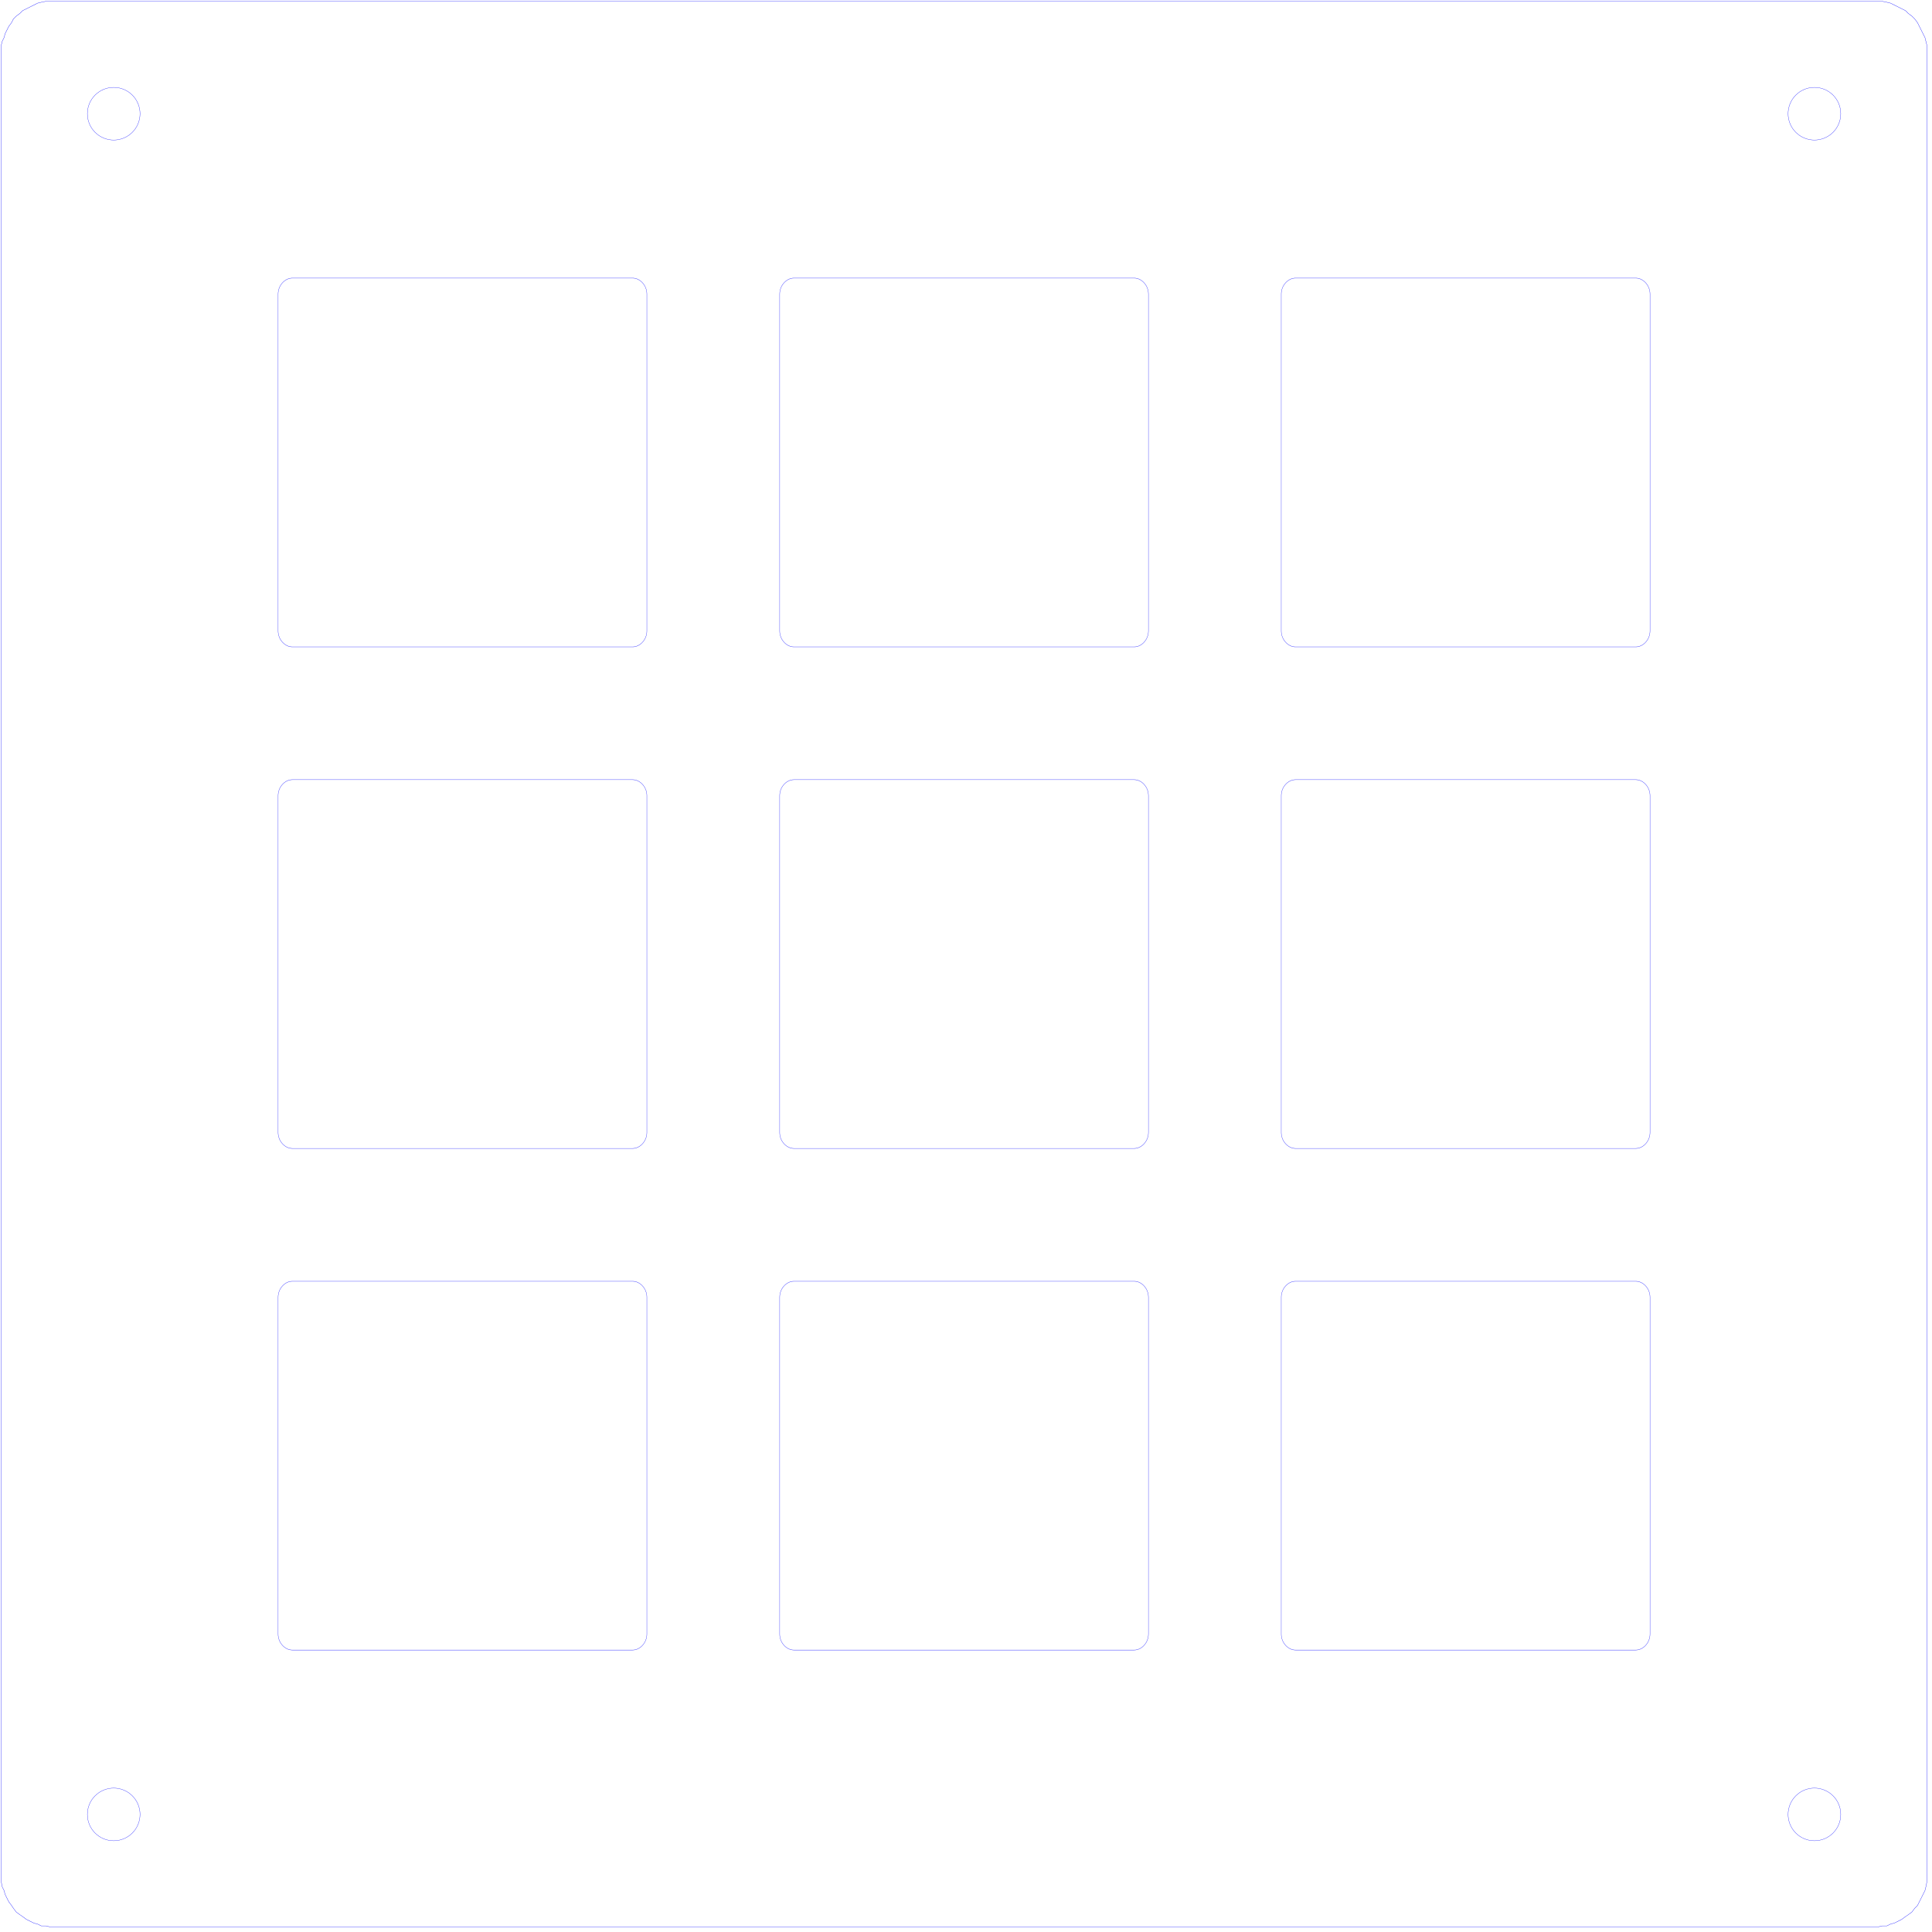
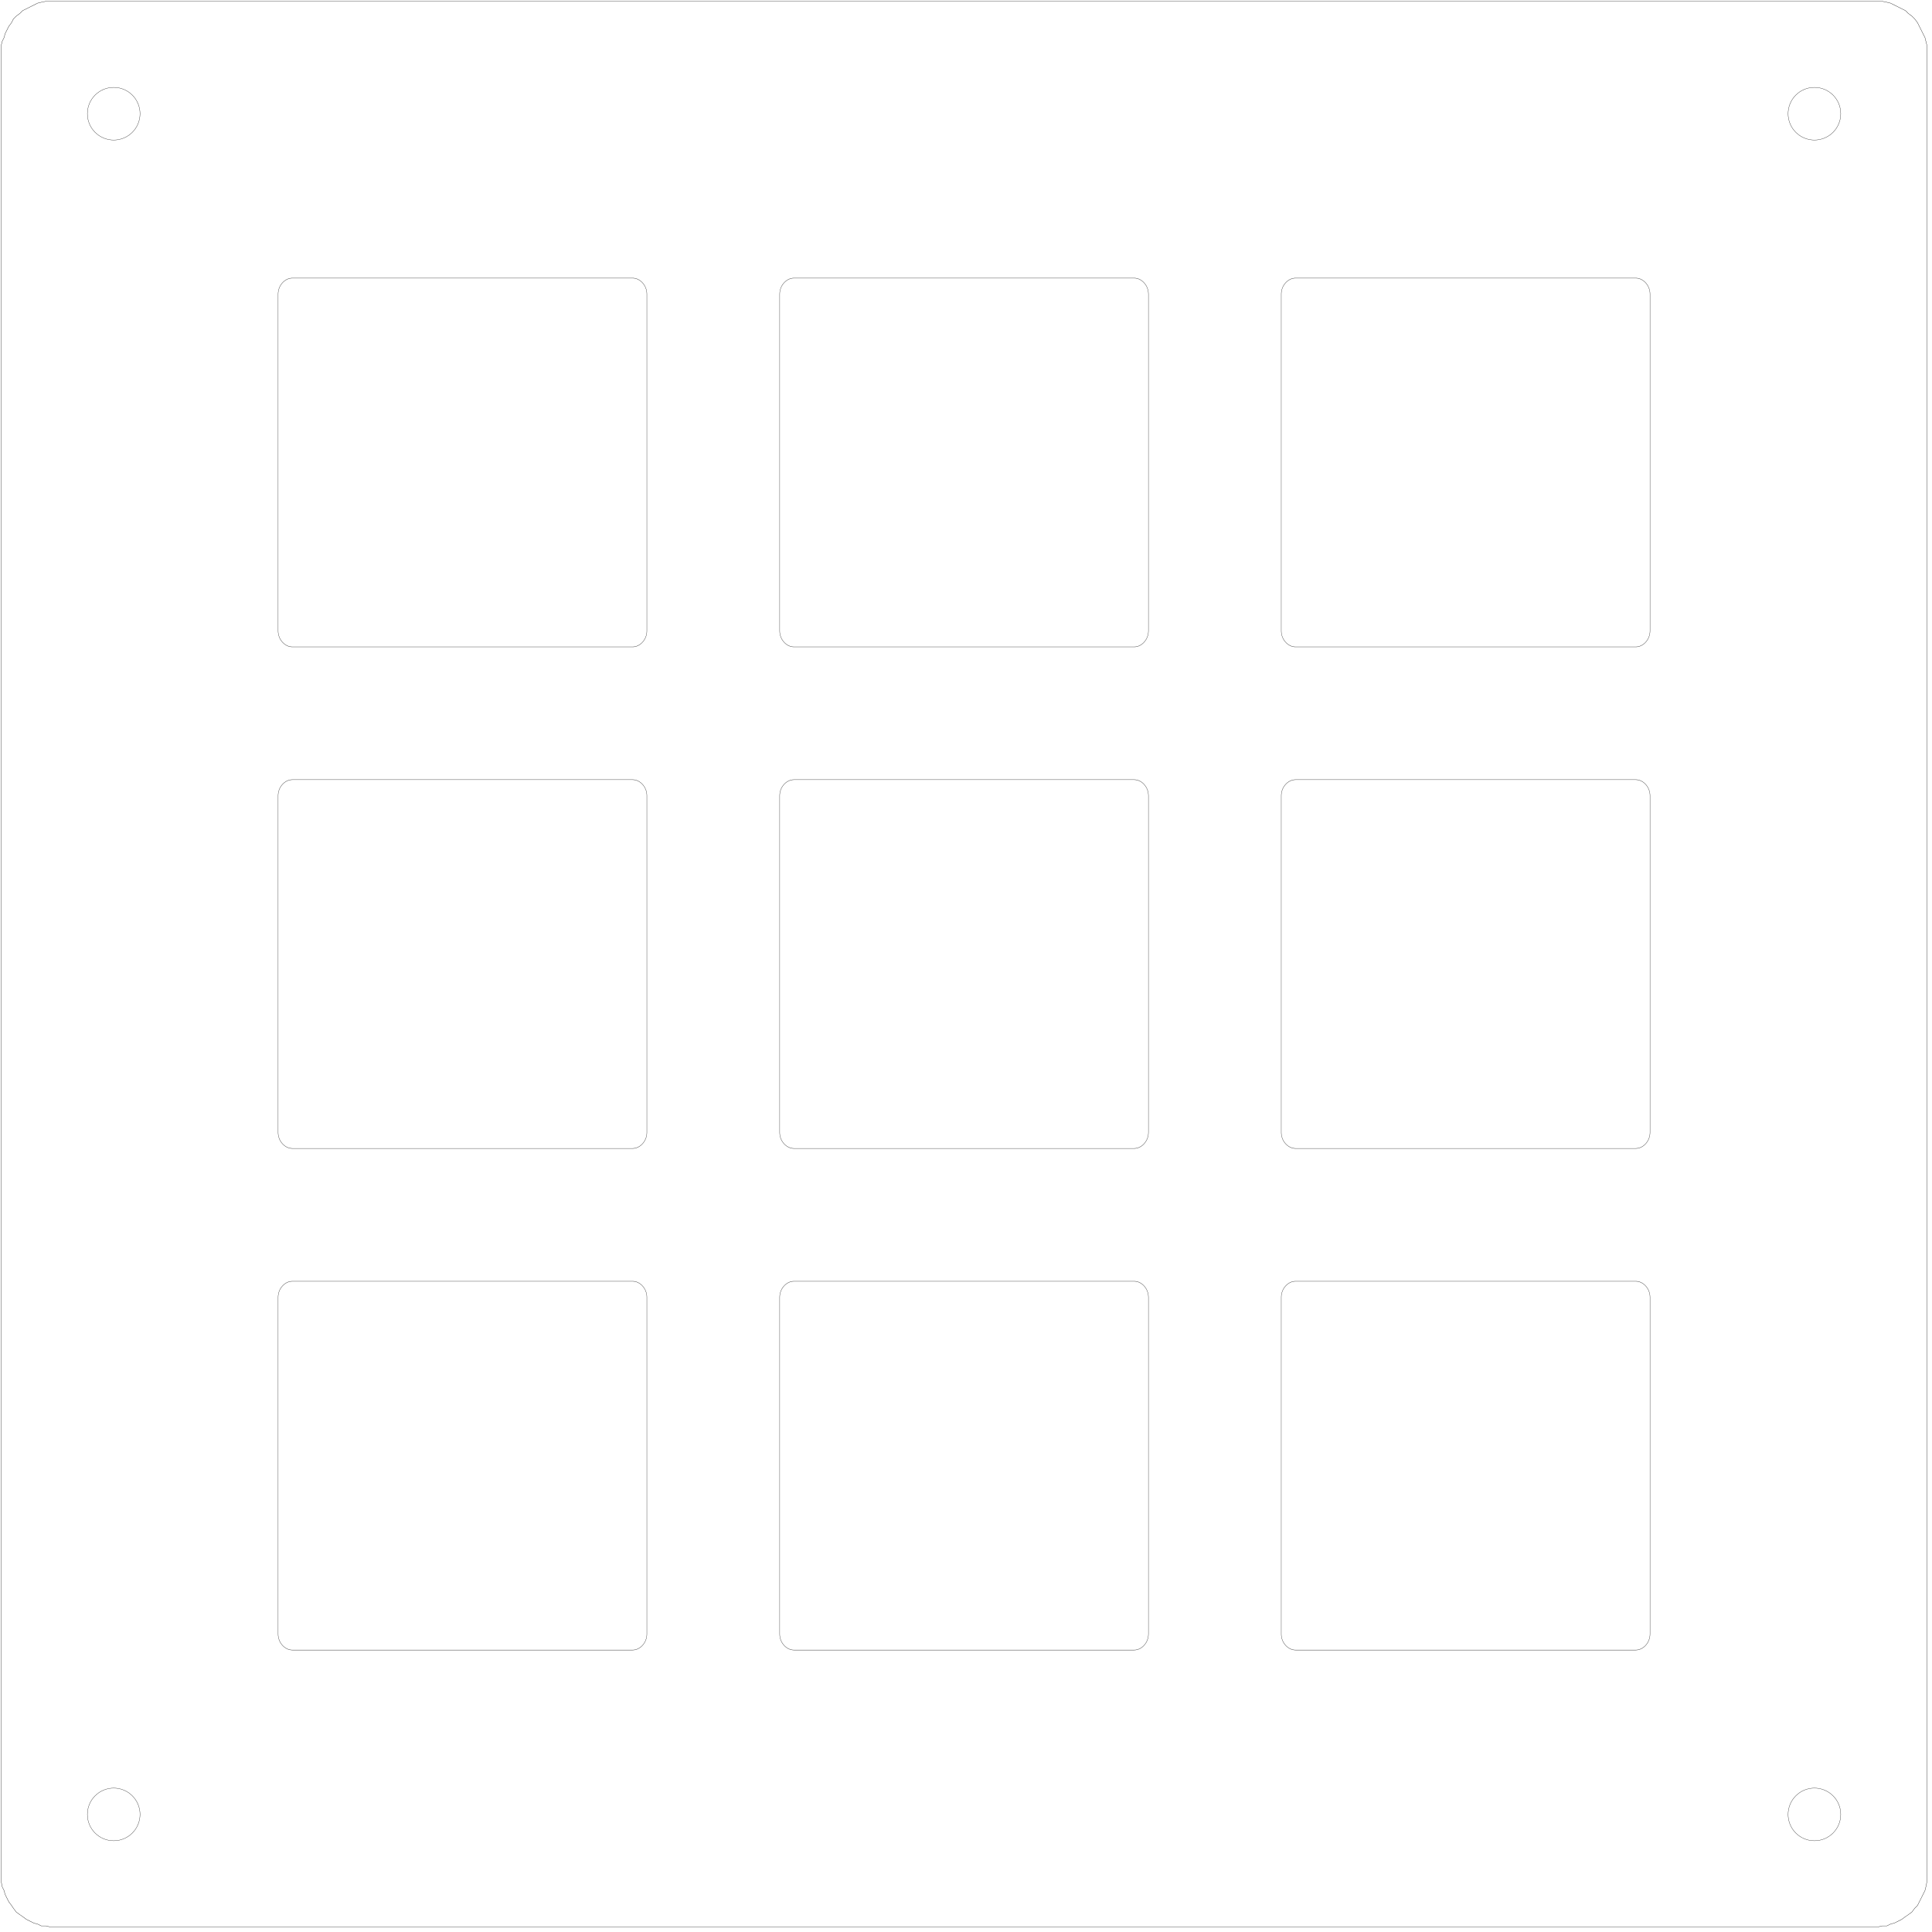
- <svg xmlns="http://www.w3.org/2000/svg" width="208px" height="208px" version="1.1" xml:space="preserve" style="fill-rule:evenodd;clip-rule:evenodd;">
+ <svg xmlns="http://www.w3.org/2000/svg" width="100%" height="100%" viewBox="0 0 208 208" version="1.1" xml:space="preserve" style="fill-rule:evenodd;clip-rule:evenodd;">
  <g id="MX-Plate">
    <g id="Outer-Wall" transform="matrix(1,0,0,1,201.842,207.442)">
-       <path d="M-196.9,-207.3L0.8,-207.3L1.3,-207.2L1.7,-207.1L3.3,-206.3L3.6,-206L4,-205.7L4.3,-205.4L4.6,-205L5.4,-203.4L5.6,-202.6L5.6,-4.8L5.5,-4.3L5.4,-3.9L4.6,-2.3L4.3,-2L4,-1.6L3.6,-1.3L3.3,-1.1L2.9,-0.8L2.1,-0.4L1.7,-0.3L1.3,-0.1L0.8,-0.1L0.4,0L-196.5,0L-196.9,-0.1L-197.4,-0.1L-197.8,-0.3L-198.2,-0.4L-199,-0.8L-199.4,-1.1L-199.7,-1.3L-200.1,-1.6L-200.4,-2L-200.6,-2.3L-200.9,-2.7L-201.3,-3.5L-201.4,-3.9L-201.6,-4.3L-201.7,-4.8L-201.7,-202.6L-201.6,-203L-201.4,-203.4L-201.3,-203.8L-200.9,-204.6L-200.6,-205L-200.4,-205.4L-200.1,-205.7L-199.7,-206L-199.4,-206.3L-197.8,-207.1L-197.4,-207.2L-196.9,-207.3Z" style="fill:none;fill-rule:nonzero;stroke:rgb(0,0,255);stroke-width:0.03px;" />
+       <path d="M-196.9,-207.3L0.8,-207.3L1.3,-207.2L1.7,-207.1L3.3,-206.3L3.6,-206L4,-205.7L4.3,-205.4L4.6,-205L5.4,-203.4L5.6,-202.6L5.6,-4.8L5.5,-4.3L5.4,-3.9L4.6,-2.3L4.3,-2L4,-1.6L3.6,-1.3L3.3,-1.1L2.9,-0.8L2.1,-0.4L1.7,-0.3L1.3,-0.1L0.8,-0.1L0.4,0L-196.5,0L-196.9,-0.1L-197.4,-0.1L-197.8,-0.3L-198.2,-0.4L-199,-0.8L-199.4,-1.1L-199.7,-1.3L-200.1,-1.6L-200.4,-2L-200.6,-2.3L-200.9,-2.7L-201.3,-3.5L-201.4,-3.9L-201.6,-4.3L-201.7,-4.8L-201.7,-202.6L-201.6,-203L-201.4,-203.4L-201.3,-203.8L-200.9,-204.6L-200.6,-205L-200.4,-205.4L-200.1,-205.7L-199.7,-206L-199.4,-206.3L-197.8,-207.1L-197.4,-207.2L-196.9,-207.3Z" style="fill:none;fill-rule:nonzero;stroke:black;stroke-width:0.03px;" />
    </g>
    <g id="Switch-Cutouts">
      <g transform="matrix(0.896145,0,0,1,32.0032,69.6422)">
-         <path d="M40.3,-39.7L-0.6,-39.7C-1.5,-39.7 -2.3,-38.9 -2.3,-38L-2.3,-1.7C-2.3,-0.8 -1.5,0 -0.6,0L40.3,0C41.2,0 42,-0.8 42,-1.7L42,-38C42,-38.9 41.2,-39.7 40.3,-39.7Z" style="fill:none;fill-rule:nonzero;stroke:rgb(0,0,255);stroke-width:0.03px;" />
+         <path d="M40.3,-39.7L-0.6,-39.7C-1.5,-39.7 -2.3,-38.9 -2.3,-38L-2.3,-1.7C-2.3,-0.8 -1.5,0 -0.6,0L40.3,0C41.2,0 42,-0.8 42,-1.7L42,-38C42,-38.9 41.2,-39.7 40.3,-39.7Z" style="fill:none;fill-rule:nonzero;stroke:black;stroke-width:0.03px;" />
      </g>
      <g transform="matrix(0.896145,0,0,1,32.0032,123.642)">
-         <path d="M40.3,-39.7L-0.6,-39.7C-1.5,-39.7 -2.3,-38.9 -2.3,-38L-2.3,-1.7C-2.3,-0.8 -1.5,0 -0.6,0L40.3,0C41.2,0 42,-0.8 42,-1.7L42,-38C42,-38.9 41.2,-39.7 40.3,-39.7Z" style="fill:none;fill-rule:nonzero;stroke:rgb(0,0,255);stroke-width:0.03px;" />
+         <path d="M40.3,-39.7L-0.6,-39.7C-1.5,-39.7 -2.3,-38.9 -2.3,-38L-2.3,-1.7C-2.3,-0.8 -1.5,0 -0.6,0L40.3,0C41.2,0 42,-0.8 42,-1.7L42,-38C42,-38.9 41.2,-39.7 40.3,-39.7Z" style="fill:none;fill-rule:nonzero;stroke:black;stroke-width:0.03px;" />
      </g>
      <g transform="matrix(0.896145,0,0,1,32.0032,177.642)">
-         <path d="M40.3,-39.7L-0.6,-39.7C-1.5,-39.7 -2.3,-38.9 -2.3,-38L-2.3,-1.7C-2.3,-0.8 -1.5,0 -0.6,0L40.3,0C41.2,0 42,-0.8 42,-1.7L42,-38C42,-38.9 41.2,-39.7 40.3,-39.7Z" style="fill:none;fill-rule:nonzero;stroke:rgb(0,0,255);stroke-width:0.03px;" />
+         <path d="M40.3,-39.7L-0.6,-39.7C-1.5,-39.7 -2.3,-38.9 -2.3,-38L-2.3,-1.7C-2.3,-0.8 -1.5,0 -0.6,0L40.3,0C41.2,0 42,-0.8 42,-1.7L42,-38C42,-38.9 41.2,-39.7 40.3,-39.7Z" style="fill:none;fill-rule:nonzero;stroke:black;stroke-width:0.03px;" />
      </g>
      <g transform="matrix(0.896145,0,0,1,86.0032,69.6422)">
-         <path d="M40.3,-39.7L-0.6,-39.7C-1.5,-39.7 -2.3,-38.9 -2.3,-38L-2.3,-1.7C-2.3,-0.8 -1.5,0 -0.6,0L40.3,0C41.2,0 42,-0.8 42,-1.7L42,-38C42,-38.9 41.2,-39.7 40.3,-39.7Z" style="fill:none;fill-rule:nonzero;stroke:rgb(0,0,255);stroke-width:0.03px;" />
+         <path d="M40.3,-39.7L-0.6,-39.7C-1.5,-39.7 -2.3,-38.9 -2.3,-38L-2.3,-1.7C-2.3,-0.8 -1.5,0 -0.6,0L40.3,0C41.2,0 42,-0.8 42,-1.7L42,-38C42,-38.9 41.2,-39.7 40.3,-39.7Z" style="fill:none;fill-rule:nonzero;stroke:black;stroke-width:0.03px;" />
      </g>
      <g transform="matrix(0.896145,0,0,1,86.0032,123.642)">
-         <path d="M40.3,-39.7L-0.6,-39.7C-1.5,-39.7 -2.3,-38.9 -2.3,-38L-2.3,-1.7C-2.3,-0.8 -1.5,0 -0.6,0L40.3,0C41.2,0 42,-0.8 42,-1.7L42,-38C42,-38.9 41.2,-39.7 40.3,-39.7Z" style="fill:none;fill-rule:nonzero;stroke:rgb(0,0,255);stroke-width:0.03px;" />
+         <path d="M40.3,-39.7L-0.6,-39.7C-1.5,-39.7 -2.3,-38.9 -2.3,-38L-2.3,-1.7C-2.3,-0.8 -1.5,0 -0.6,0L40.3,0C41.2,0 42,-0.8 42,-1.7L42,-38C42,-38.9 41.2,-39.7 40.3,-39.7Z" style="fill:none;fill-rule:nonzero;stroke:black;stroke-width:0.03px;" />
      </g>
      <g transform="matrix(0.896145,0,0,1,86.0032,177.642)">
-         <path d="M40.3,-39.7L-0.6,-39.7C-1.5,-39.7 -2.3,-38.9 -2.3,-38L-2.3,-1.7C-2.3,-0.8 -1.5,0 -0.6,0L40.3,0C41.2,0 42,-0.8 42,-1.7L42,-38C42,-38.9 41.2,-39.7 40.3,-39.7Z" style="fill:none;fill-rule:nonzero;stroke:rgb(0,0,255);stroke-width:0.03px;" />
+         <path d="M40.3,-39.7L-0.6,-39.7C-1.5,-39.7 -2.3,-38.9 -2.3,-38L-2.3,-1.7C-2.3,-0.8 -1.5,0 -0.6,0L40.3,0C41.2,0 42,-0.8 42,-1.7L42,-38C42,-38.9 41.2,-39.7 40.3,-39.7Z" style="fill:none;fill-rule:nonzero;stroke:black;stroke-width:0.03px;" />
      </g>
      <g transform="matrix(0.896145,0,0,1,140.003,69.6422)">
-         <path d="M40.3,-39.7L-0.6,-39.7C-1.5,-39.7 -2.3,-38.9 -2.3,-38L-2.3,-1.7C-2.3,-0.8 -1.5,0 -0.6,0L40.3,0C41.2,0 42,-0.8 42,-1.7L42,-38C42,-38.9 41.2,-39.7 40.3,-39.7Z" style="fill:none;fill-rule:nonzero;stroke:rgb(0,0,255);stroke-width:0.03px;" />
+         <path d="M40.3,-39.7L-0.6,-39.7C-1.5,-39.7 -2.3,-38.9 -2.3,-38L-2.3,-1.7C-2.3,-0.8 -1.5,0 -0.6,0L40.3,0C41.2,0 42,-0.8 42,-1.7L42,-38C42,-38.9 41.2,-39.7 40.3,-39.7Z" style="fill:none;fill-rule:nonzero;stroke:black;stroke-width:0.03px;" />
      </g>
      <g transform="matrix(0.896145,0,0,1,140.003,123.642)">
-         <path d="M40.3,-39.7L-0.6,-39.7C-1.5,-39.7 -2.3,-38.9 -2.3,-38L-2.3,-1.7C-2.3,-0.8 -1.5,0 -0.6,0L40.3,0C41.2,0 42,-0.8 42,-1.7L42,-38C42,-38.9 41.2,-39.7 40.3,-39.7Z" style="fill:none;fill-rule:nonzero;stroke:rgb(0,0,255);stroke-width:0.03px;" />
+         <path d="M40.3,-39.7L-0.6,-39.7C-1.5,-39.7 -2.3,-38.9 -2.3,-38L-2.3,-1.7C-2.3,-0.8 -1.5,0 -0.6,0L40.3,0C41.2,0 42,-0.8 42,-1.7L42,-38C42,-38.9 41.2,-39.7 40.3,-39.7Z" style="fill:none;fill-rule:nonzero;stroke:black;stroke-width:0.03px;" />
      </g>
      <g transform="matrix(0.896145,0,0,1,140.003,177.642)">
-         <path d="M40.3,-39.7L-0.6,-39.7C-1.5,-39.7 -2.3,-38.9 -2.3,-38L-2.3,-1.7C-2.3,-0.8 -1.5,0 -0.6,0L40.3,0C41.2,0 42,-0.8 42,-1.7L42,-38C42,-38.9 41.2,-39.7 40.3,-39.7Z" style="fill:none;fill-rule:nonzero;stroke:rgb(0,0,255);stroke-width:0.03px;" />
+         <path d="M40.3,-39.7L-0.6,-39.7C-1.5,-39.7 -2.3,-38.9 -2.3,-38L-2.3,-1.7C-2.3,-0.8 -1.5,0 -0.6,0L40.3,0C41.2,0 42,-0.8 42,-1.7L42,-38C42,-38.9 41.2,-39.7 40.3,-39.7Z" style="fill:none;fill-rule:nonzero;stroke:black;stroke-width:0.03px;" />
      </g>
    </g>
    <g id="Screw-Holes">
      <g transform="matrix(-0.914402,0,0,0.914402,12.2417,15.0768)">
-         <circle cx="0" cy="-3.1" r="3.1" style="fill:none;stroke:rgb(0,0,255);stroke-width:0.03px;" />
+         <circle cx="0" cy="-3.1" r="3.1" style="fill:none;stroke:black;stroke-width:0.03px;" />
      </g>
      <g transform="matrix(-0.914402,0,0,0.914402,195.342,198.177)">
-         <circle cx="0" cy="-3.1" r="3.1" style="fill:none;stroke:rgb(0,0,255);stroke-width:0.03px;" />
+         <circle cx="0" cy="-3.1" r="3.1" style="fill:none;stroke:black;stroke-width:0.03px;" />
      </g>
      <g transform="matrix(-0.914402,0,0,0.914402,195.342,15.0768)">
-         <circle cx="0" cy="-3.1" r="3.1" style="fill:none;stroke:rgb(0,0,255);stroke-width:0.03px;" />
+         <circle cx="0" cy="-3.1" r="3.1" style="fill:none;stroke:black;stroke-width:0.03px;" />
      </g>
      <g transform="matrix(-0.914402,0,0,0.914402,12.2417,198.177)">
-         <circle cx="0" cy="-3.1" r="3.1" style="fill:none;stroke:rgb(0,0,255);stroke-width:0.03px;" />
+         <circle cx="0" cy="-3.1" r="3.1" style="fill:none;stroke:black;stroke-width:0.03px;" />
      </g>
    </g>
  </g>
</svg>
